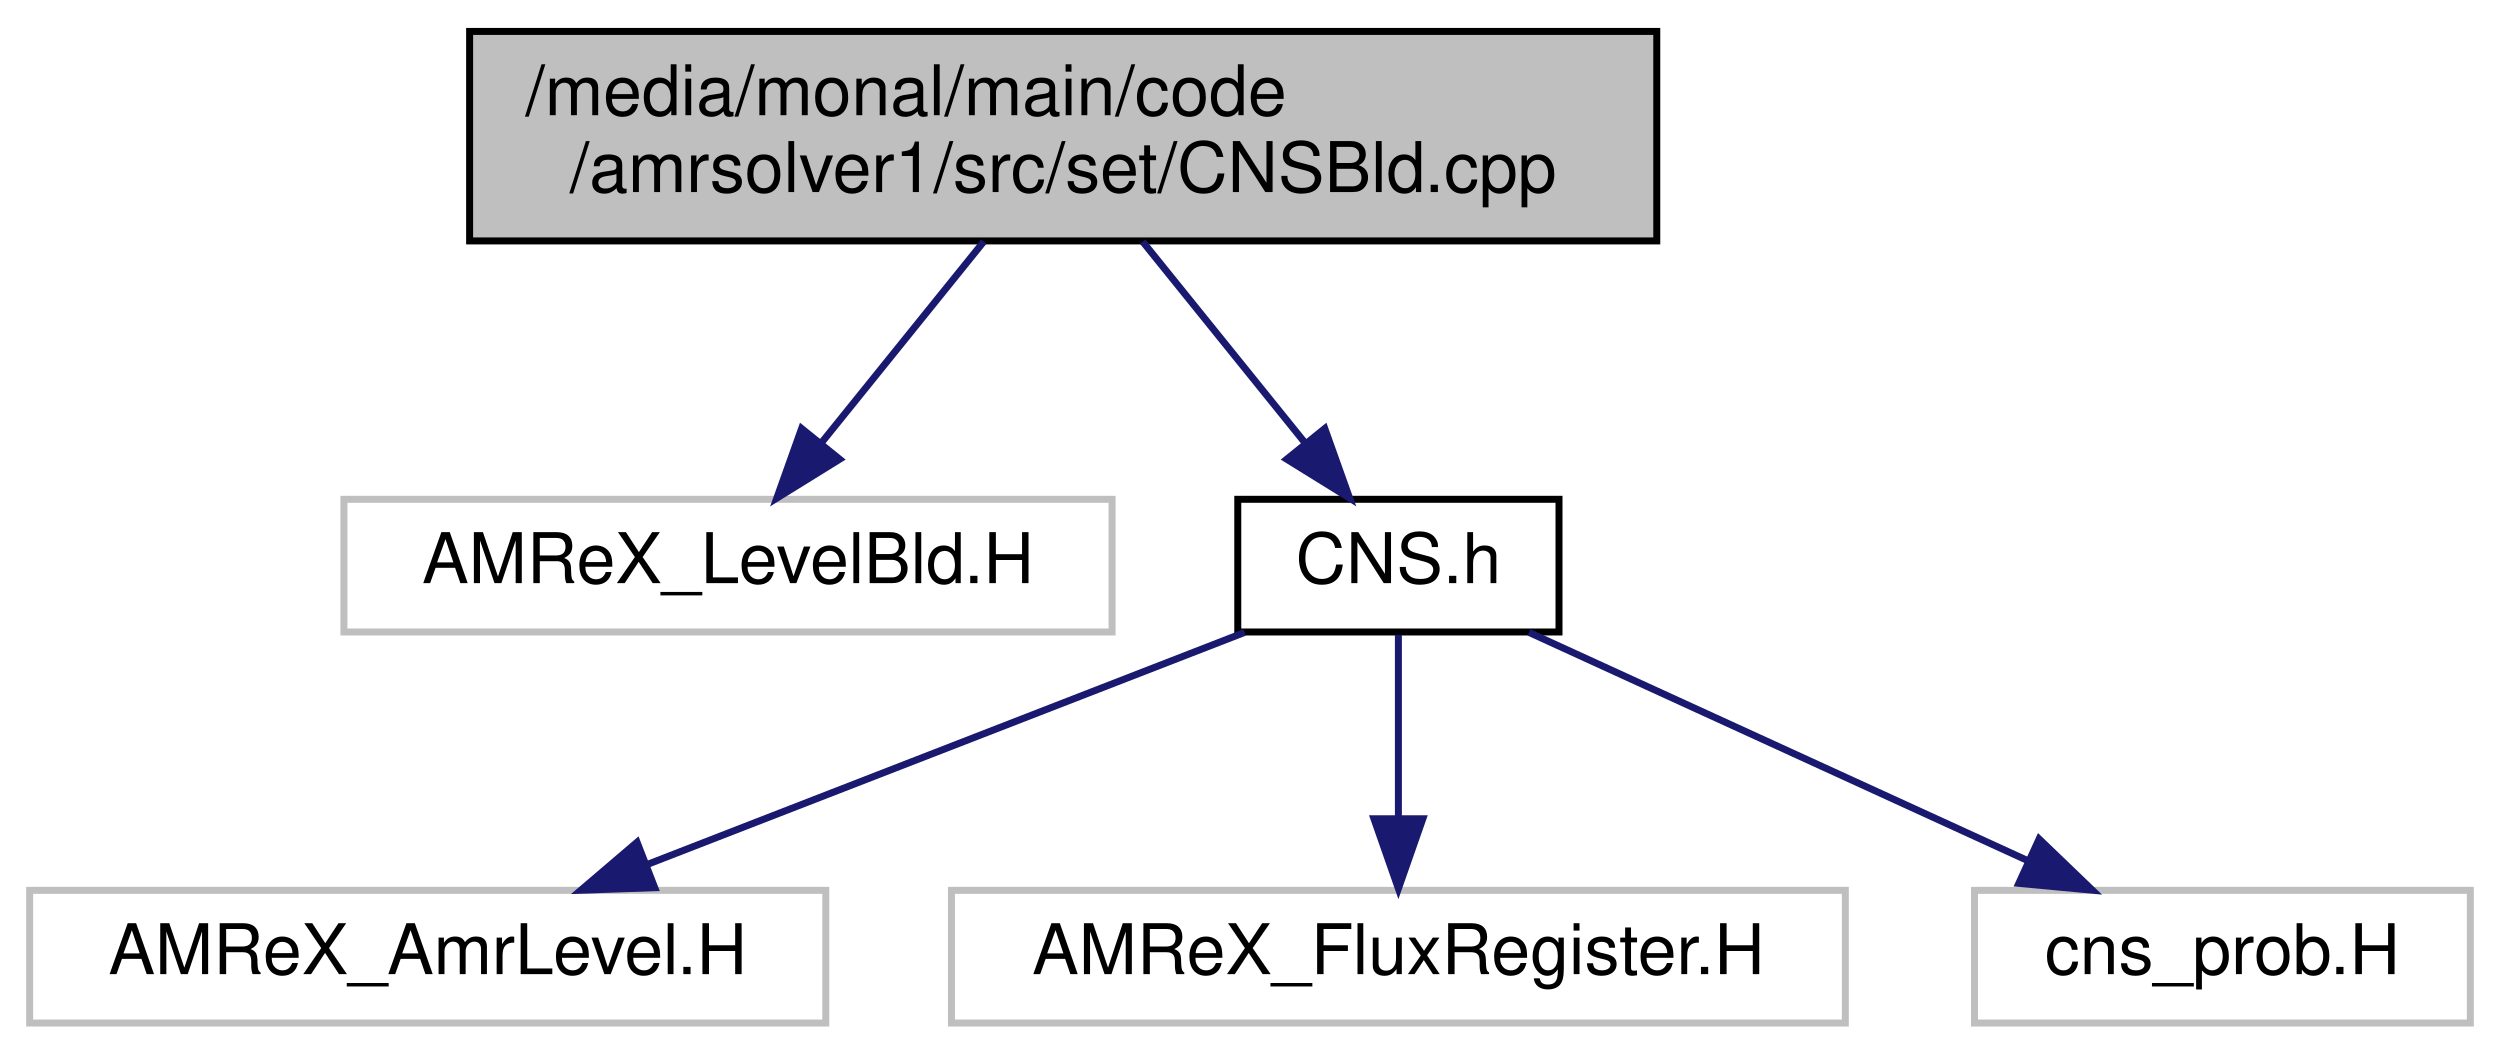
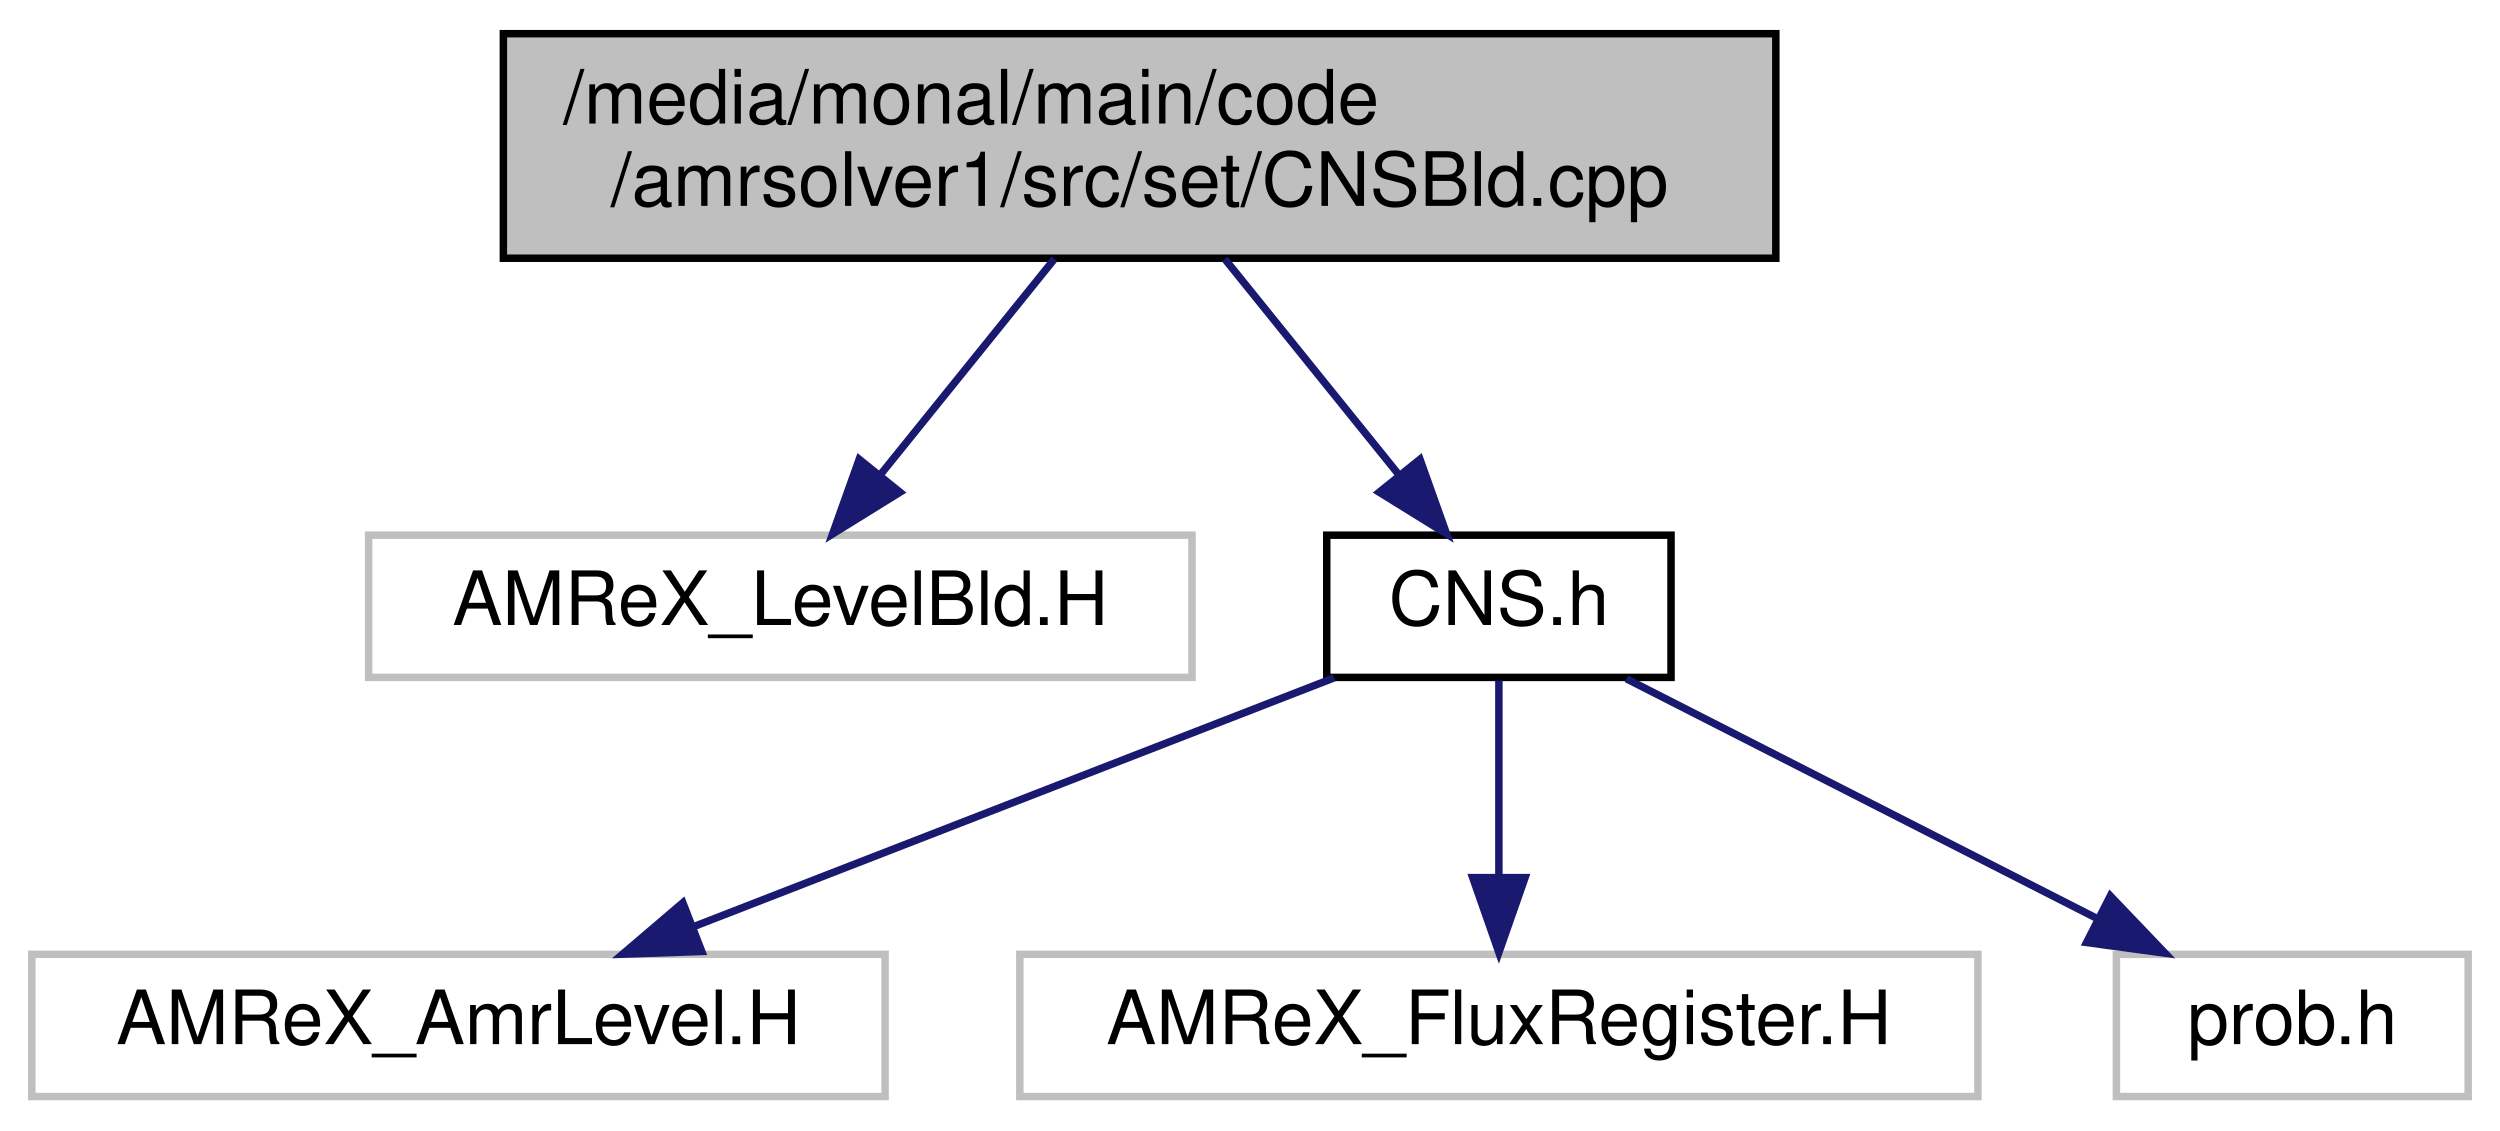
- <svg xmlns="http://www.w3.org/2000/svg" xmlns:xlink="http://www.w3.org/1999/xlink" width="358pt" height="151pt" viewBox="0.00 0.00 357.50 151.00">
+ <svg xmlns="http://www.w3.org/2000/svg" xmlns:xlink="http://www.w3.org/1999/xlink" width="334pt" height="151pt" viewBox="0.00 0.00 333.50 151.00">
  <g id="graph0" class="graph" transform="scale(1 1) rotate(0) translate(4 147)">
    <g id="node1" class="node">
      <g id="a_node1">
        <a xlink:title=" ">
          <polygon fill="#bfbfbf" stroke="black" points="63,-112.5 63,-142.5 233,-142.5 233,-112.5 63,-112.5" />
          <text text-anchor="start" x="71" y="-130.5" font-family="Helvetica,sans-Serif" font-size="10.00">/media/monal/main/code</text>
          <text text-anchor="middle" x="148" y="-119.5" font-family="Helvetica,sans-Serif" font-size="10.00">/amrsolver1/src/set/CNSBld.cpp</text>
        </a>
      </g>
    </g>
    <g id="node2" class="node">
      <g id="a_node2">
        <a xlink:title=" ">
          <polygon fill="none" stroke="#bfbfbf" points="45,-56.5 45,-75.5 155,-75.5 155,-56.5 45,-56.5" />
          <text text-anchor="middle" x="100" y="-63.5" font-family="Helvetica,sans-Serif" font-size="10.00">AMReX_LevelBld.H</text>
        </a>
      </g>
    </g>
    <g id="edge1" class="edge">
      <path fill="none" stroke="midnightblue" d="M136.62,-112.4C129.65,-103.75 120.69,-92.64 113.37,-83.58" />
      <polygon fill="midnightblue" stroke="midnightblue" points="115.99,-81.24 106.98,-75.66 110.54,-85.64 115.99,-81.24" />
    </g>
    <g id="node3" class="node">
      <g id="a_node3">
        <a xlink:href="CNS_8h.html" target="_top" xlink:title=" ">
          <polygon fill="none" stroke="black" points="173,-56.5 173,-75.5 219,-75.5 219,-56.5 173,-56.5" />
          <text text-anchor="middle" x="196" y="-63.5" font-family="Helvetica,sans-Serif" font-size="10.00">CNS.h</text>
        </a>
      </g>
    </g>
    <g id="edge2" class="edge">
      <path fill="none" stroke="midnightblue" d="M159.38,-112.4C166.35,-103.75 175.31,-92.64 182.63,-83.58" />
      <polygon fill="midnightblue" stroke="midnightblue" points="185.46,-85.64 189.02,-75.66 180.01,-81.24 185.46,-85.64" />
    </g>
    <g id="node4" class="node">
      <g id="a_node4">
        <a xlink:title=" ">
          <polygon fill="none" stroke="#bfbfbf" points="0,-0.5 0,-19.5 114,-19.5 114,-0.5 0,-0.5" />
          <text text-anchor="middle" x="57" y="-7.5" font-family="Helvetica,sans-Serif" font-size="10.00">AMReX_AmrLevel.H</text>
        </a>
      </g>
    </g>
    <g id="edge3" class="edge">
      <path fill="none" stroke="midnightblue" d="M173.98,-56.44C150.9,-47.48 114.44,-33.31 88.36,-23.18" />
      <polygon fill="midnightblue" stroke="midnightblue" points="89.51,-19.88 78.92,-19.52 86.98,-26.4 89.51,-19.88" />
    </g>
    <g id="node5" class="node">
      <g id="a_node5">
        <a xlink:title=" ">
          <polygon fill="none" stroke="#bfbfbf" points="132,-0.5 132,-19.5 260,-19.5 260,-0.5 132,-0.5" />
          <text text-anchor="middle" x="196" y="-7.5" font-family="Helvetica,sans-Serif" font-size="10.00">AMReX_FluxRegister.H</text>
        </a>
      </g>
    </g>
    <g id="edge4" class="edge">
      <path fill="none" stroke="midnightblue" d="M196,-56.08C196,-49.01 196,-38.86 196,-29.99" />
      <polygon fill="midnightblue" stroke="midnightblue" points="199.5,-29.75 196,-19.75 192.5,-29.75 199.5,-29.75" />
    </g>
    <g id="node6" class="node">
      <g id="a_node6">
        <a xlink:title=" ">
-           <polygon fill="none" stroke="#bfbfbf" points="278.5,-0.5 278.5,-19.5 349.5,-19.5 349.5,-0.5 278.5,-0.5" />
-           <text text-anchor="middle" x="314" y="-7.5" font-family="Helvetica,sans-Serif" font-size="10.00">cns_prob.H</text>
+           <polygon fill="none" stroke="#bfbfbf" points="278.5,-0.5 278.5,-19.5 325.5,-19.5 325.5,-0.5 278.5,-0.5" />
+           <text text-anchor="middle" x="302" y="-7.5" font-family="Helvetica,sans-Serif" font-size="10.00">prob.h</text>
        </a>
      </g>
    </g>
    <g id="edge5" class="edge">
-       <path fill="none" stroke="midnightblue" d="M214.7,-56.44C233.94,-47.64 264.15,-33.81 286.2,-23.72" />
-       <polygon fill="midnightblue" stroke="midnightblue" points="287.75,-26.86 295.39,-19.52 284.84,-20.5 287.75,-26.86" />
+       <path fill="none" stroke="midnightblue" d="M213.03,-56.32C230.03,-47.66 256.38,-34.24 275.99,-24.25" />
+       <polygon fill="midnightblue" stroke="midnightblue" points="277.69,-27.31 285.01,-19.65 274.51,-21.08 277.69,-27.31" />
    </g>
  </g>
</svg>
